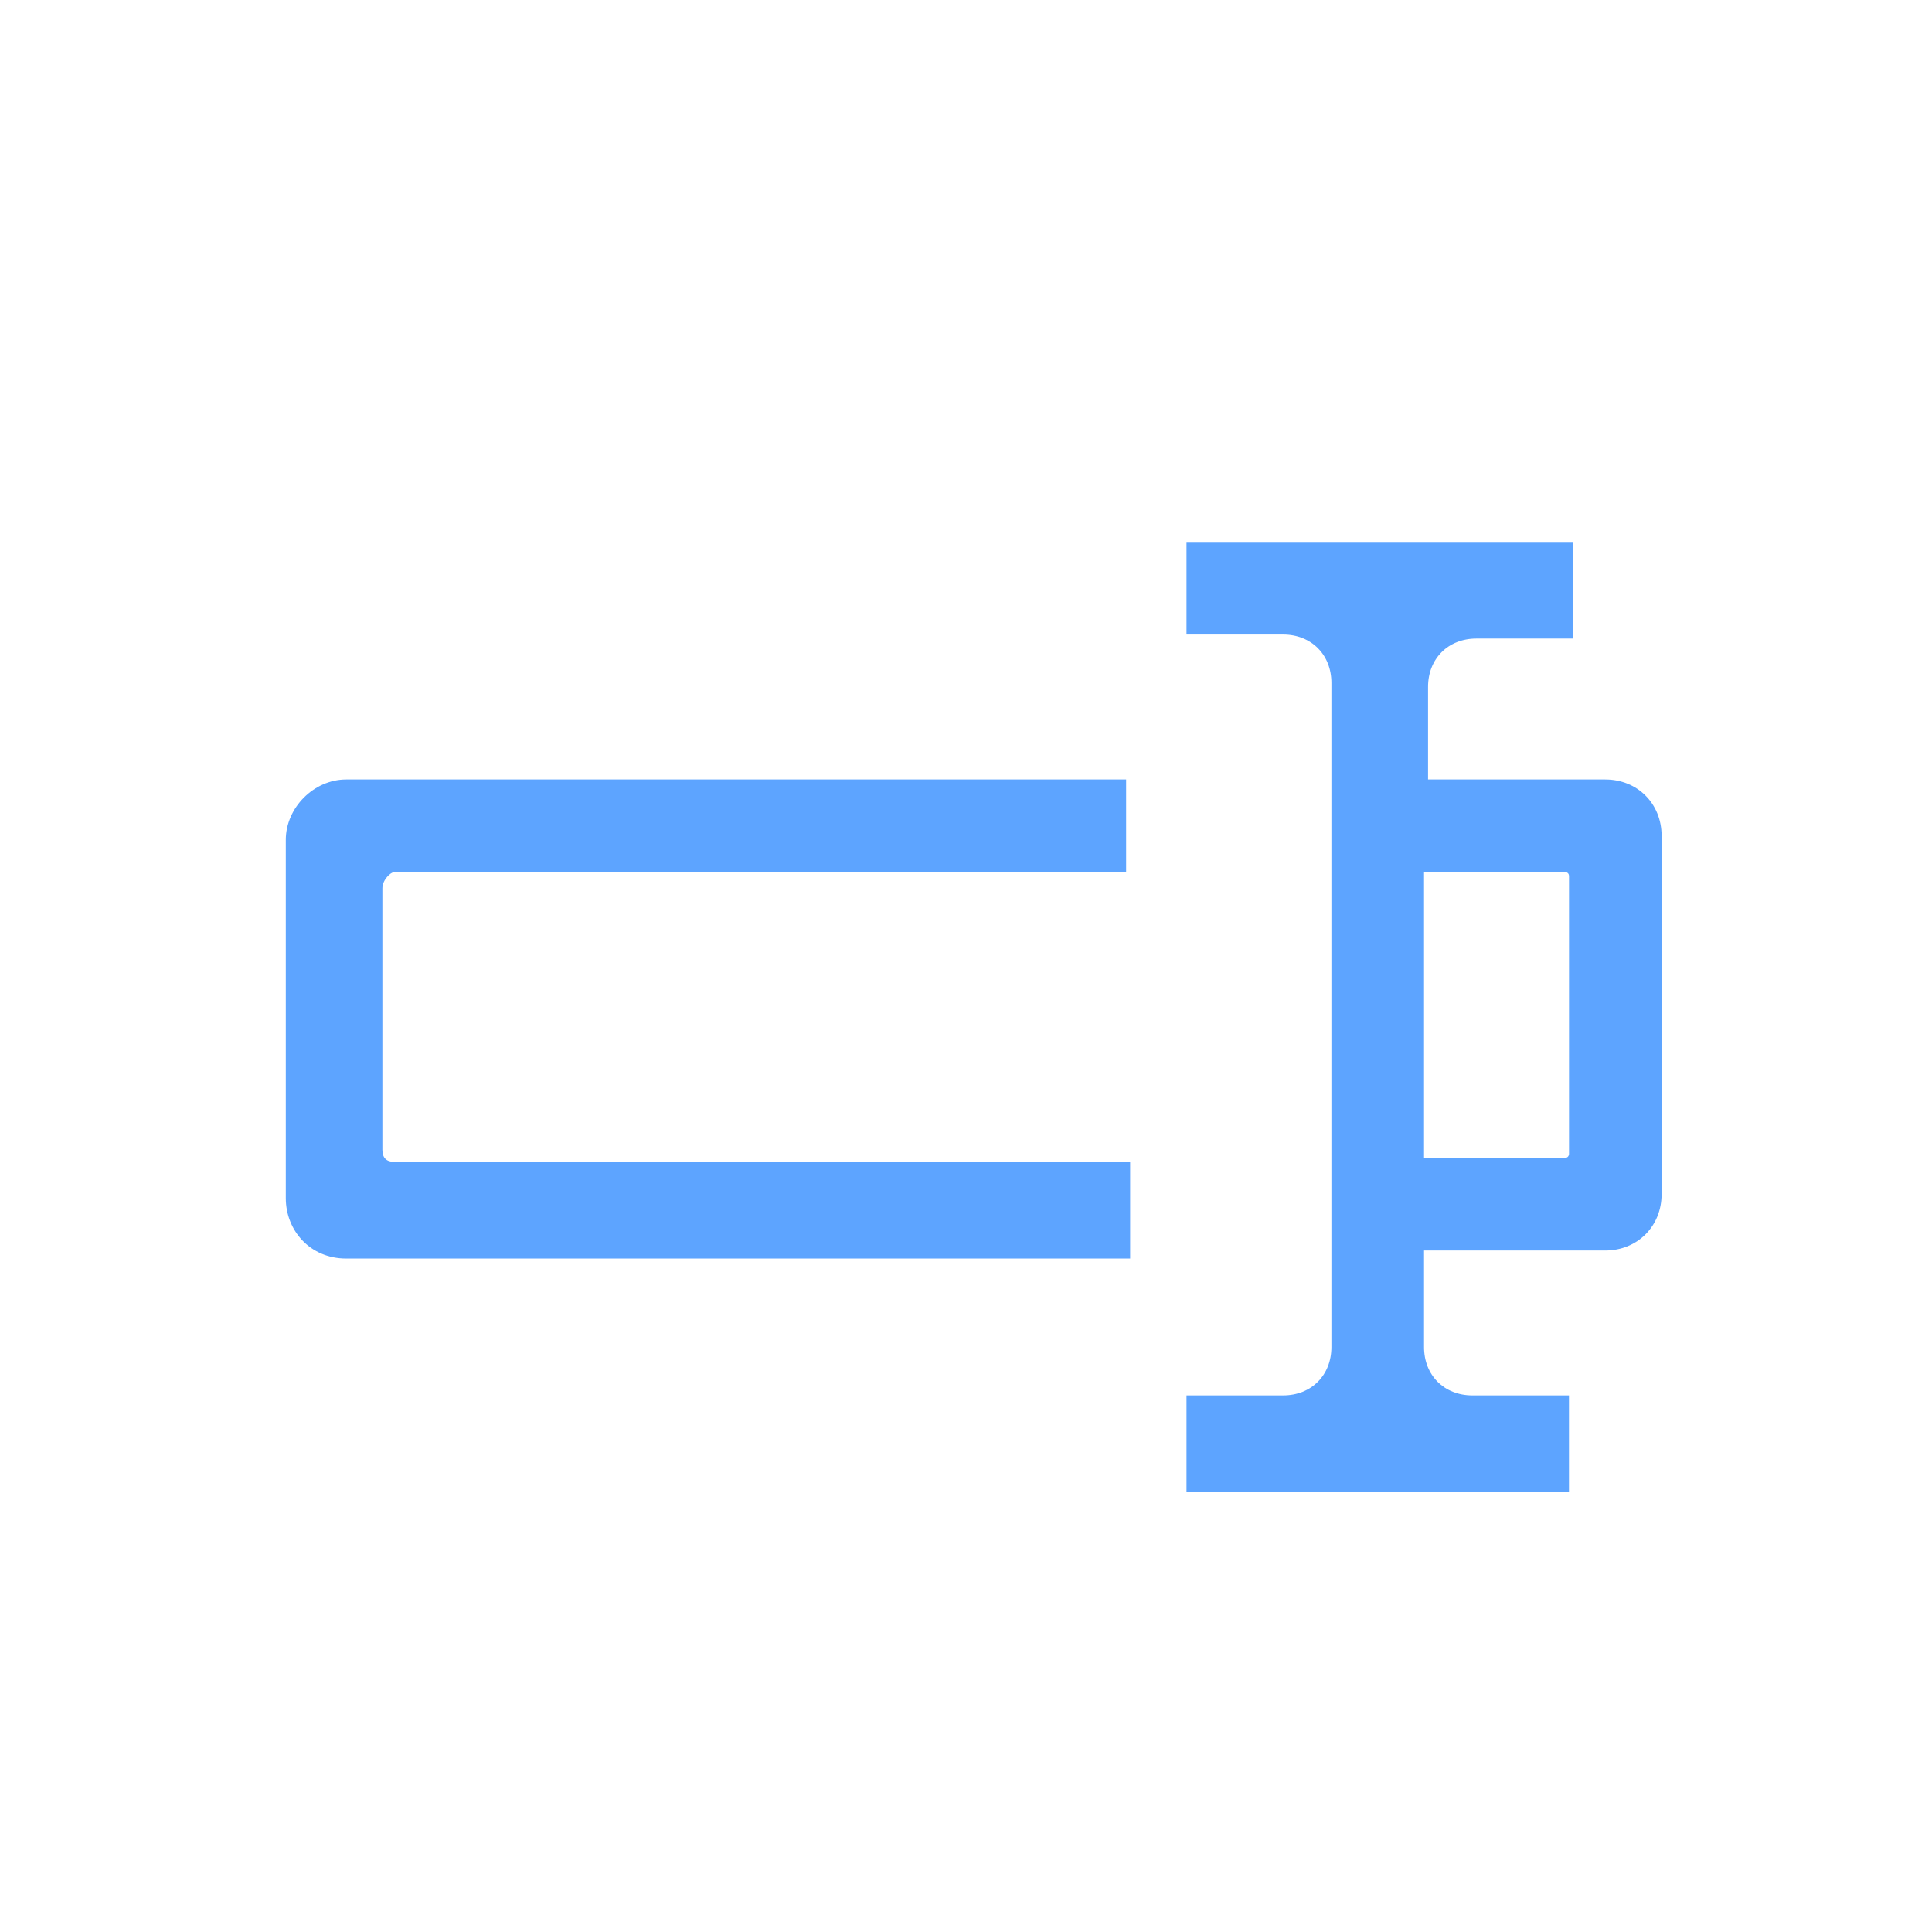
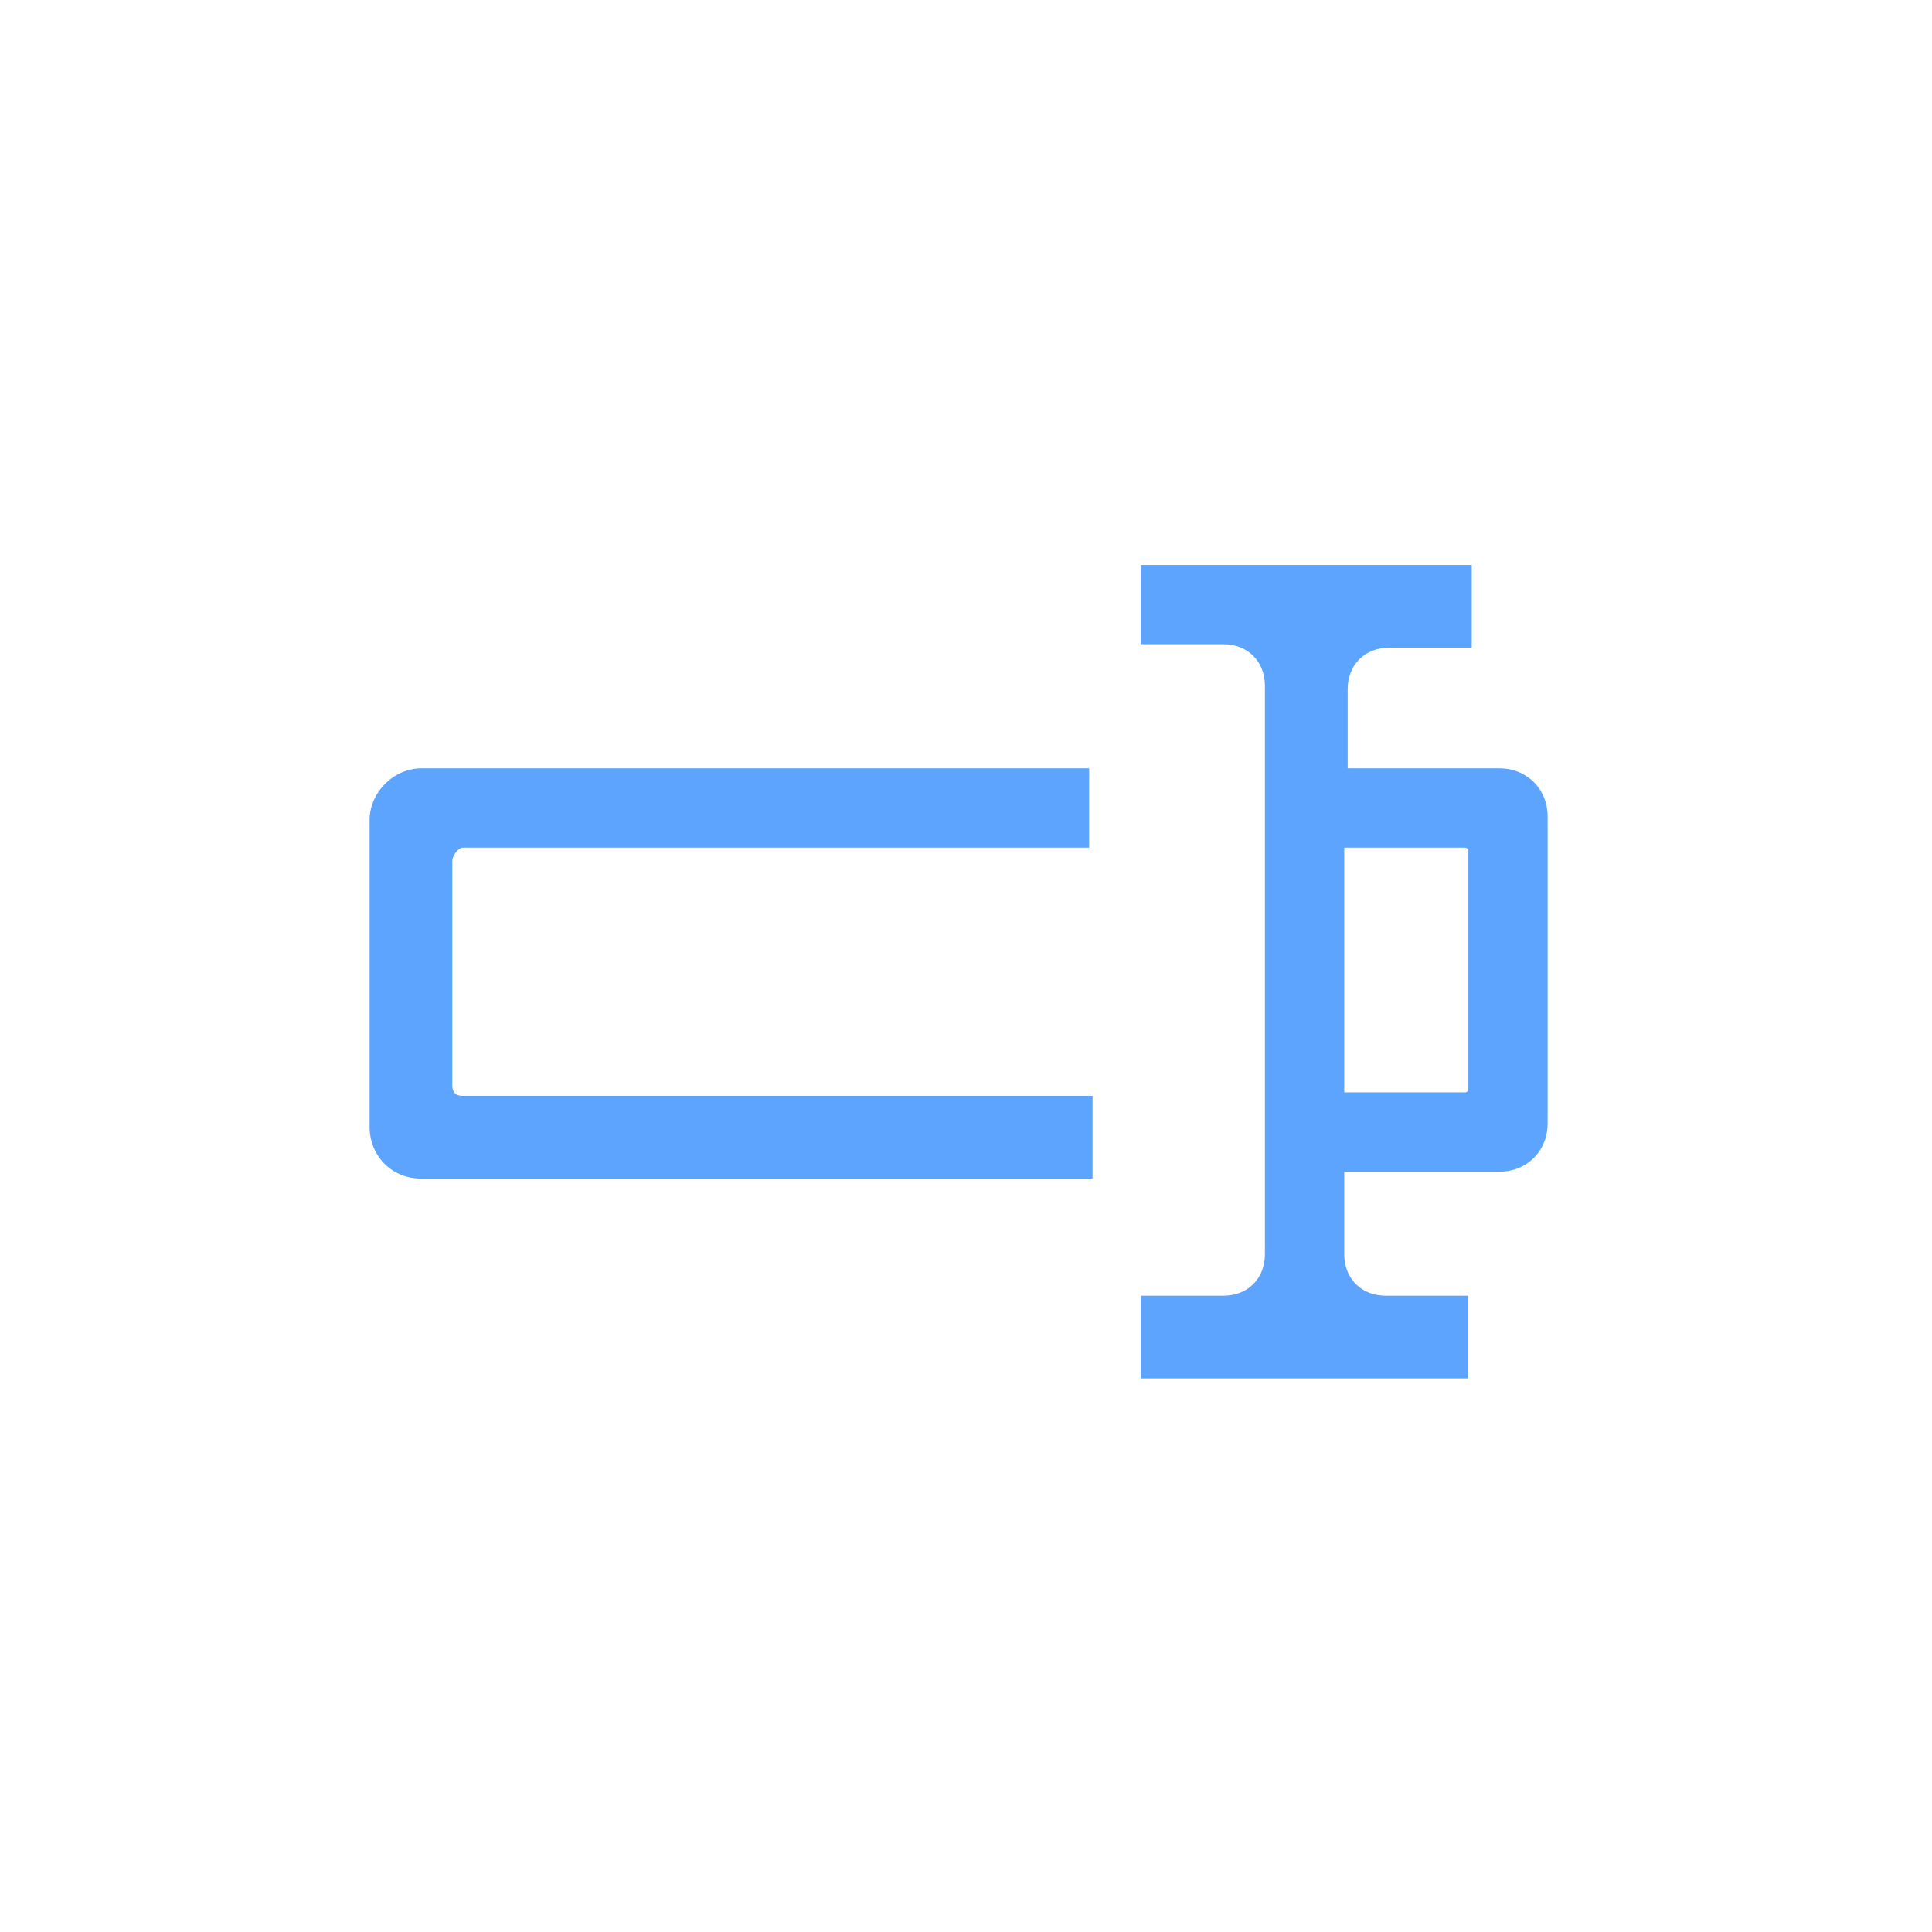
<svg xmlns="http://www.w3.org/2000/svg" version="1.1" id="图层_1" x="0px" y="0px" width="128px" height="128px" viewBox="0 0 128 128" enable-background="new 0 0 128 128" xml:space="preserve">
-   <path fill="#5DA4FF" d="M94.347,51.642h12.004c2.135,0,3.735,1.6,3.735,3.734v23.739c0,2.132-1.6,3.734-3.735,3.734H94.347v6.4  c0,1.867,1.334,3.201,3.2,3.201h6.402v6.4H91.681H78.61v-6.4h6.401c1.865,0,3.199-1.334,3.199-3.201V45.24  c0-1.867-1.334-3.201-3.199-3.201H78.61v-6.134h25.605v6.401h-6.4c-1.868,0-3.202,1.333-3.202,3.201v6.135 M94.347,76.713h9.337  c0.268,0,0.268-0.265,0.268-0.265V58.043c0-0.268-0.268-0.268-0.268-0.268h-9.337V76.713z M26.136,57.776h48.473v-6.134H22.935  c-2.134,0-4,1.867-4,4.001v23.74c0,2.134,1.601,3.999,4,3.999h51.94V76.98H26.136c-0.534,0-0.801-0.269-0.801-0.8V58.844  C25.335,58.311,25.869,57.776,26.136,57.776z" />
+   <path fill="#5DA4FF" d="M89.059,50.904h10.279c1.827,0,3.197,1.37,3.197,3.197v20.327c0,1.826-1.37,3.198-3.197,3.198H89.059v5.479  c0,1.599,1.143,2.741,2.74,2.741h5.481v5.479H86.776H75.583v-5.479h5.482c1.596,0,2.738-1.143,2.738-2.741V45.422  c0-1.599-1.143-2.741-2.738-2.741h-5.482v-5.252h21.925v5.481h-5.48c-1.599,0-2.741,1.142-2.741,2.741v5.253 M89.059,72.371h7.994  c0.23,0,0.23-0.227,0.23-0.227v-15.76c0-0.229-0.23-0.229-0.23-0.229h-7.994V72.371z M30.652,56.156h41.506v-5.252H27.911  c-1.828,0-3.425,1.598-3.425,3.426v20.328c0,1.828,1.371,3.424,3.425,3.424h44.474v-5.48H30.652c-0.458,0-0.686-0.231-0.686-0.687  V57.07C29.966,56.614,30.423,56.156,30.652,56.156z" />
</svg>
